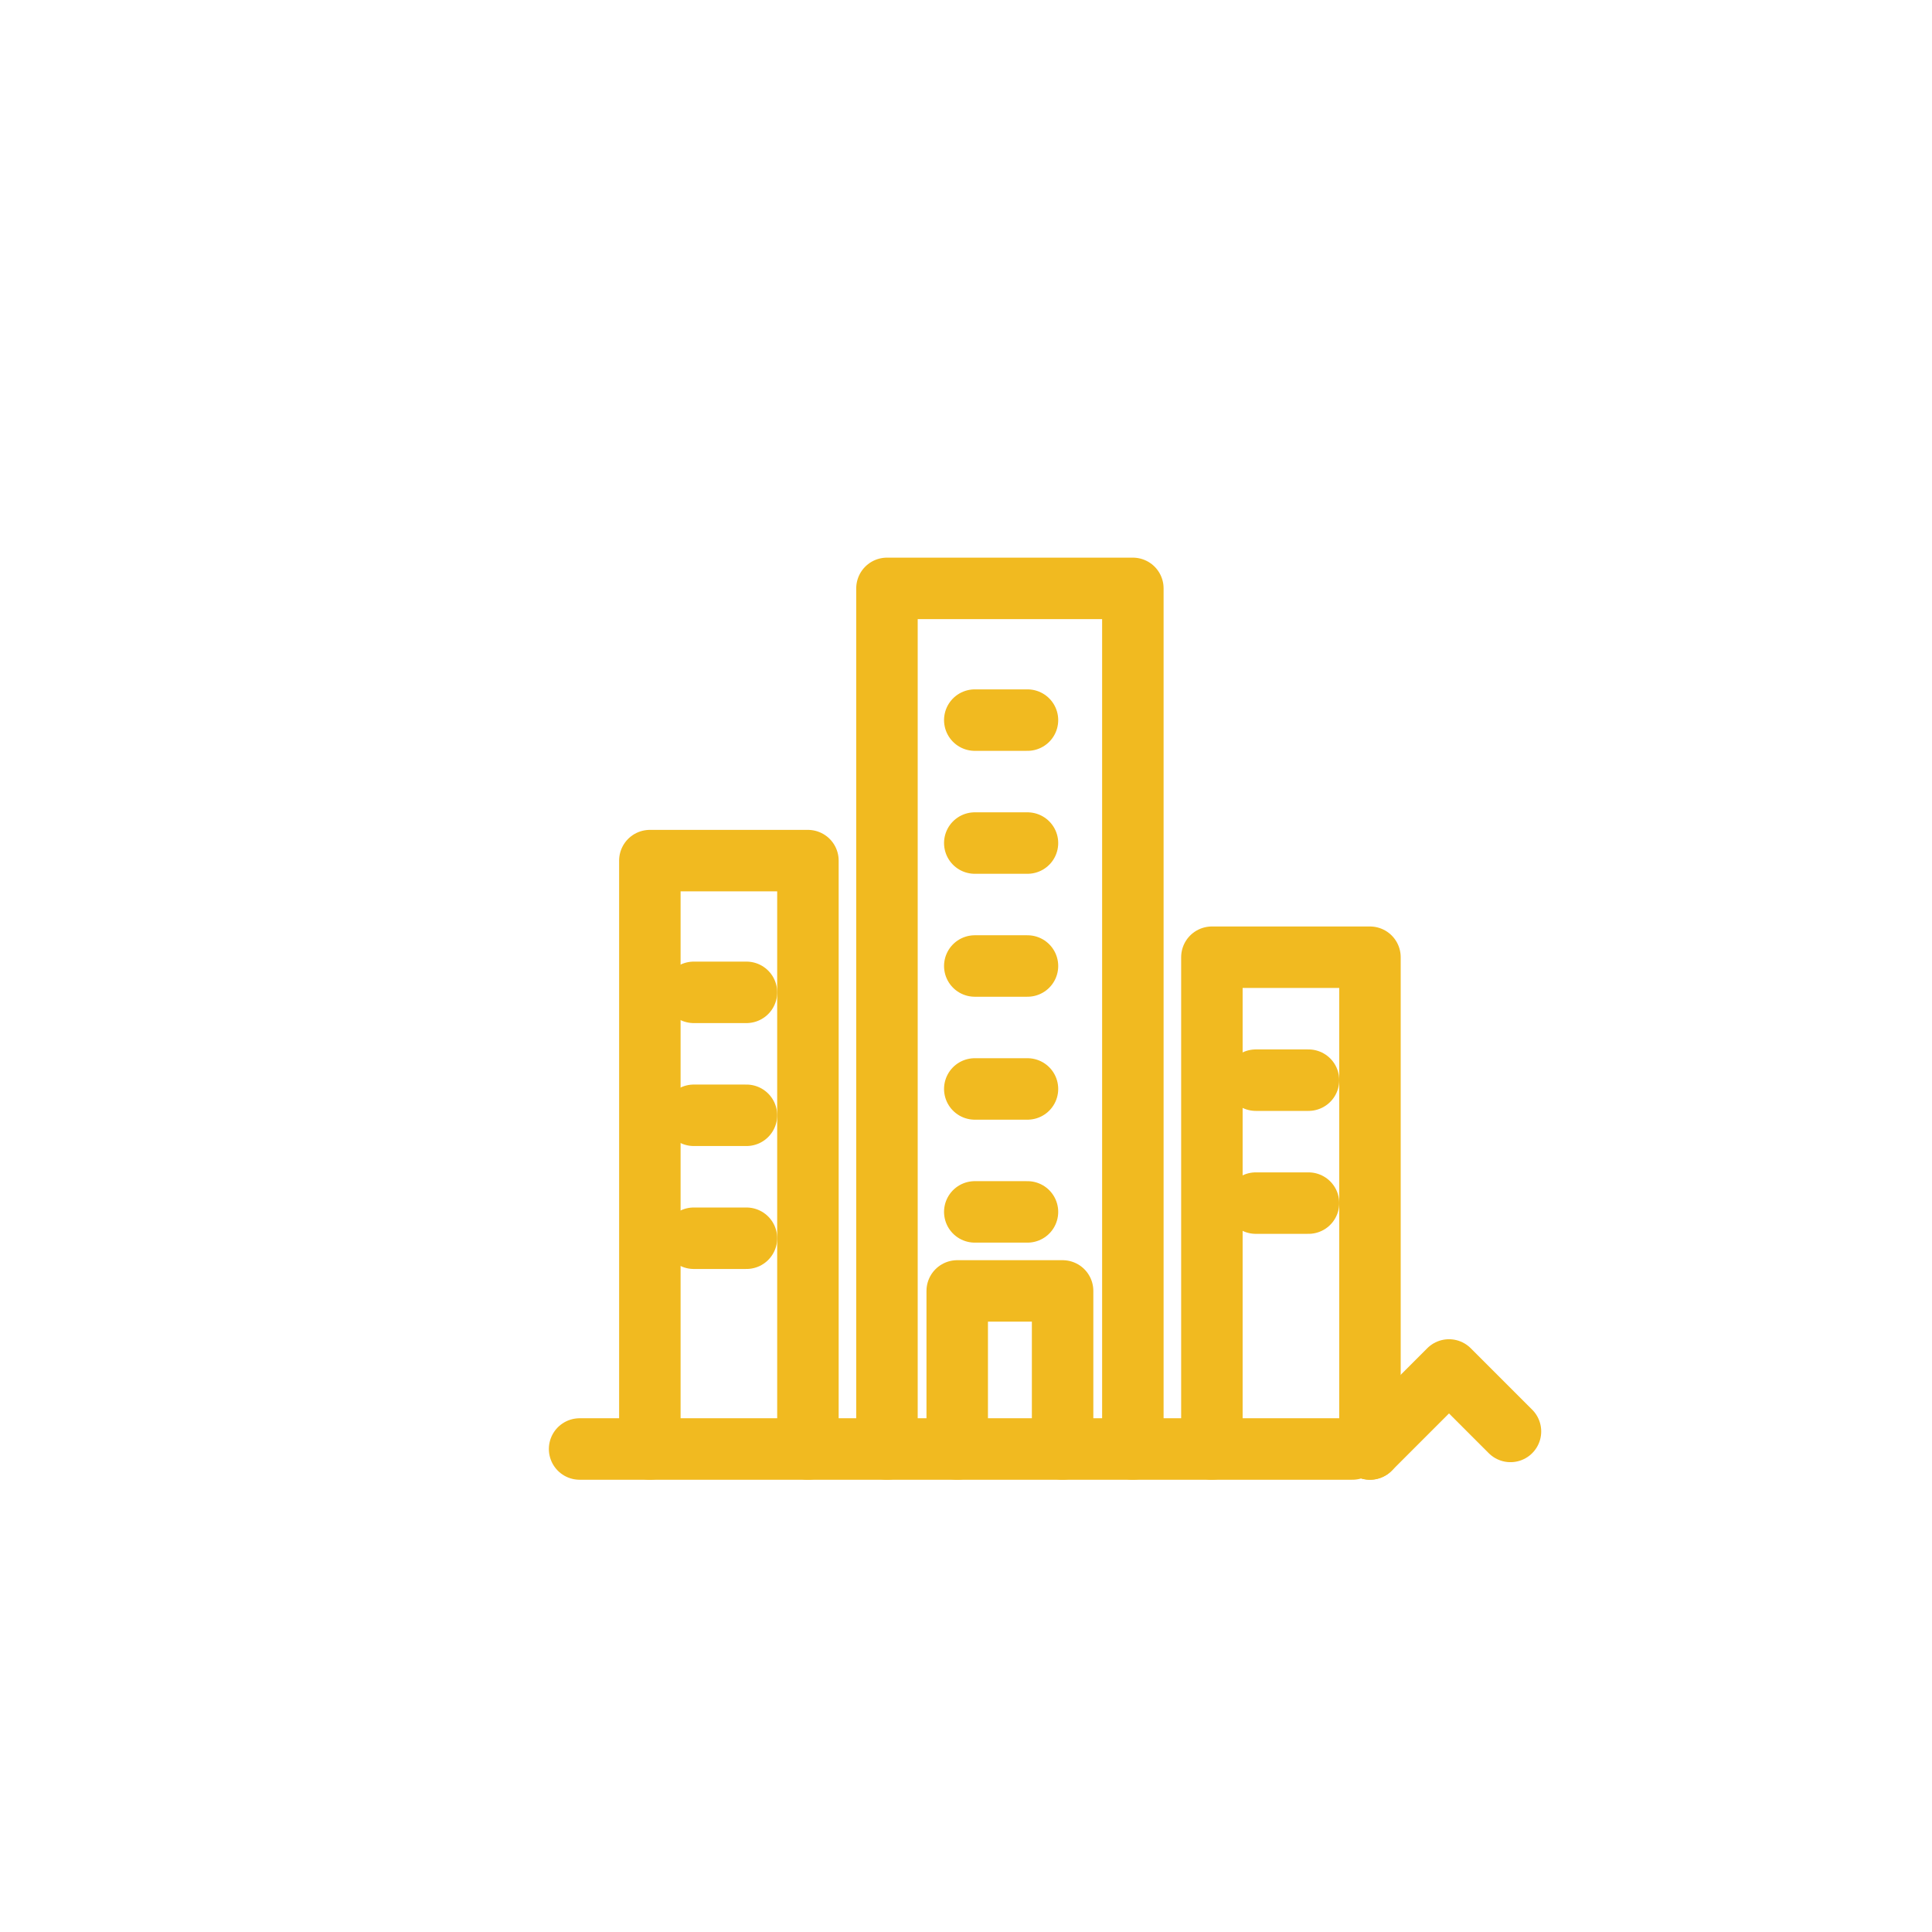
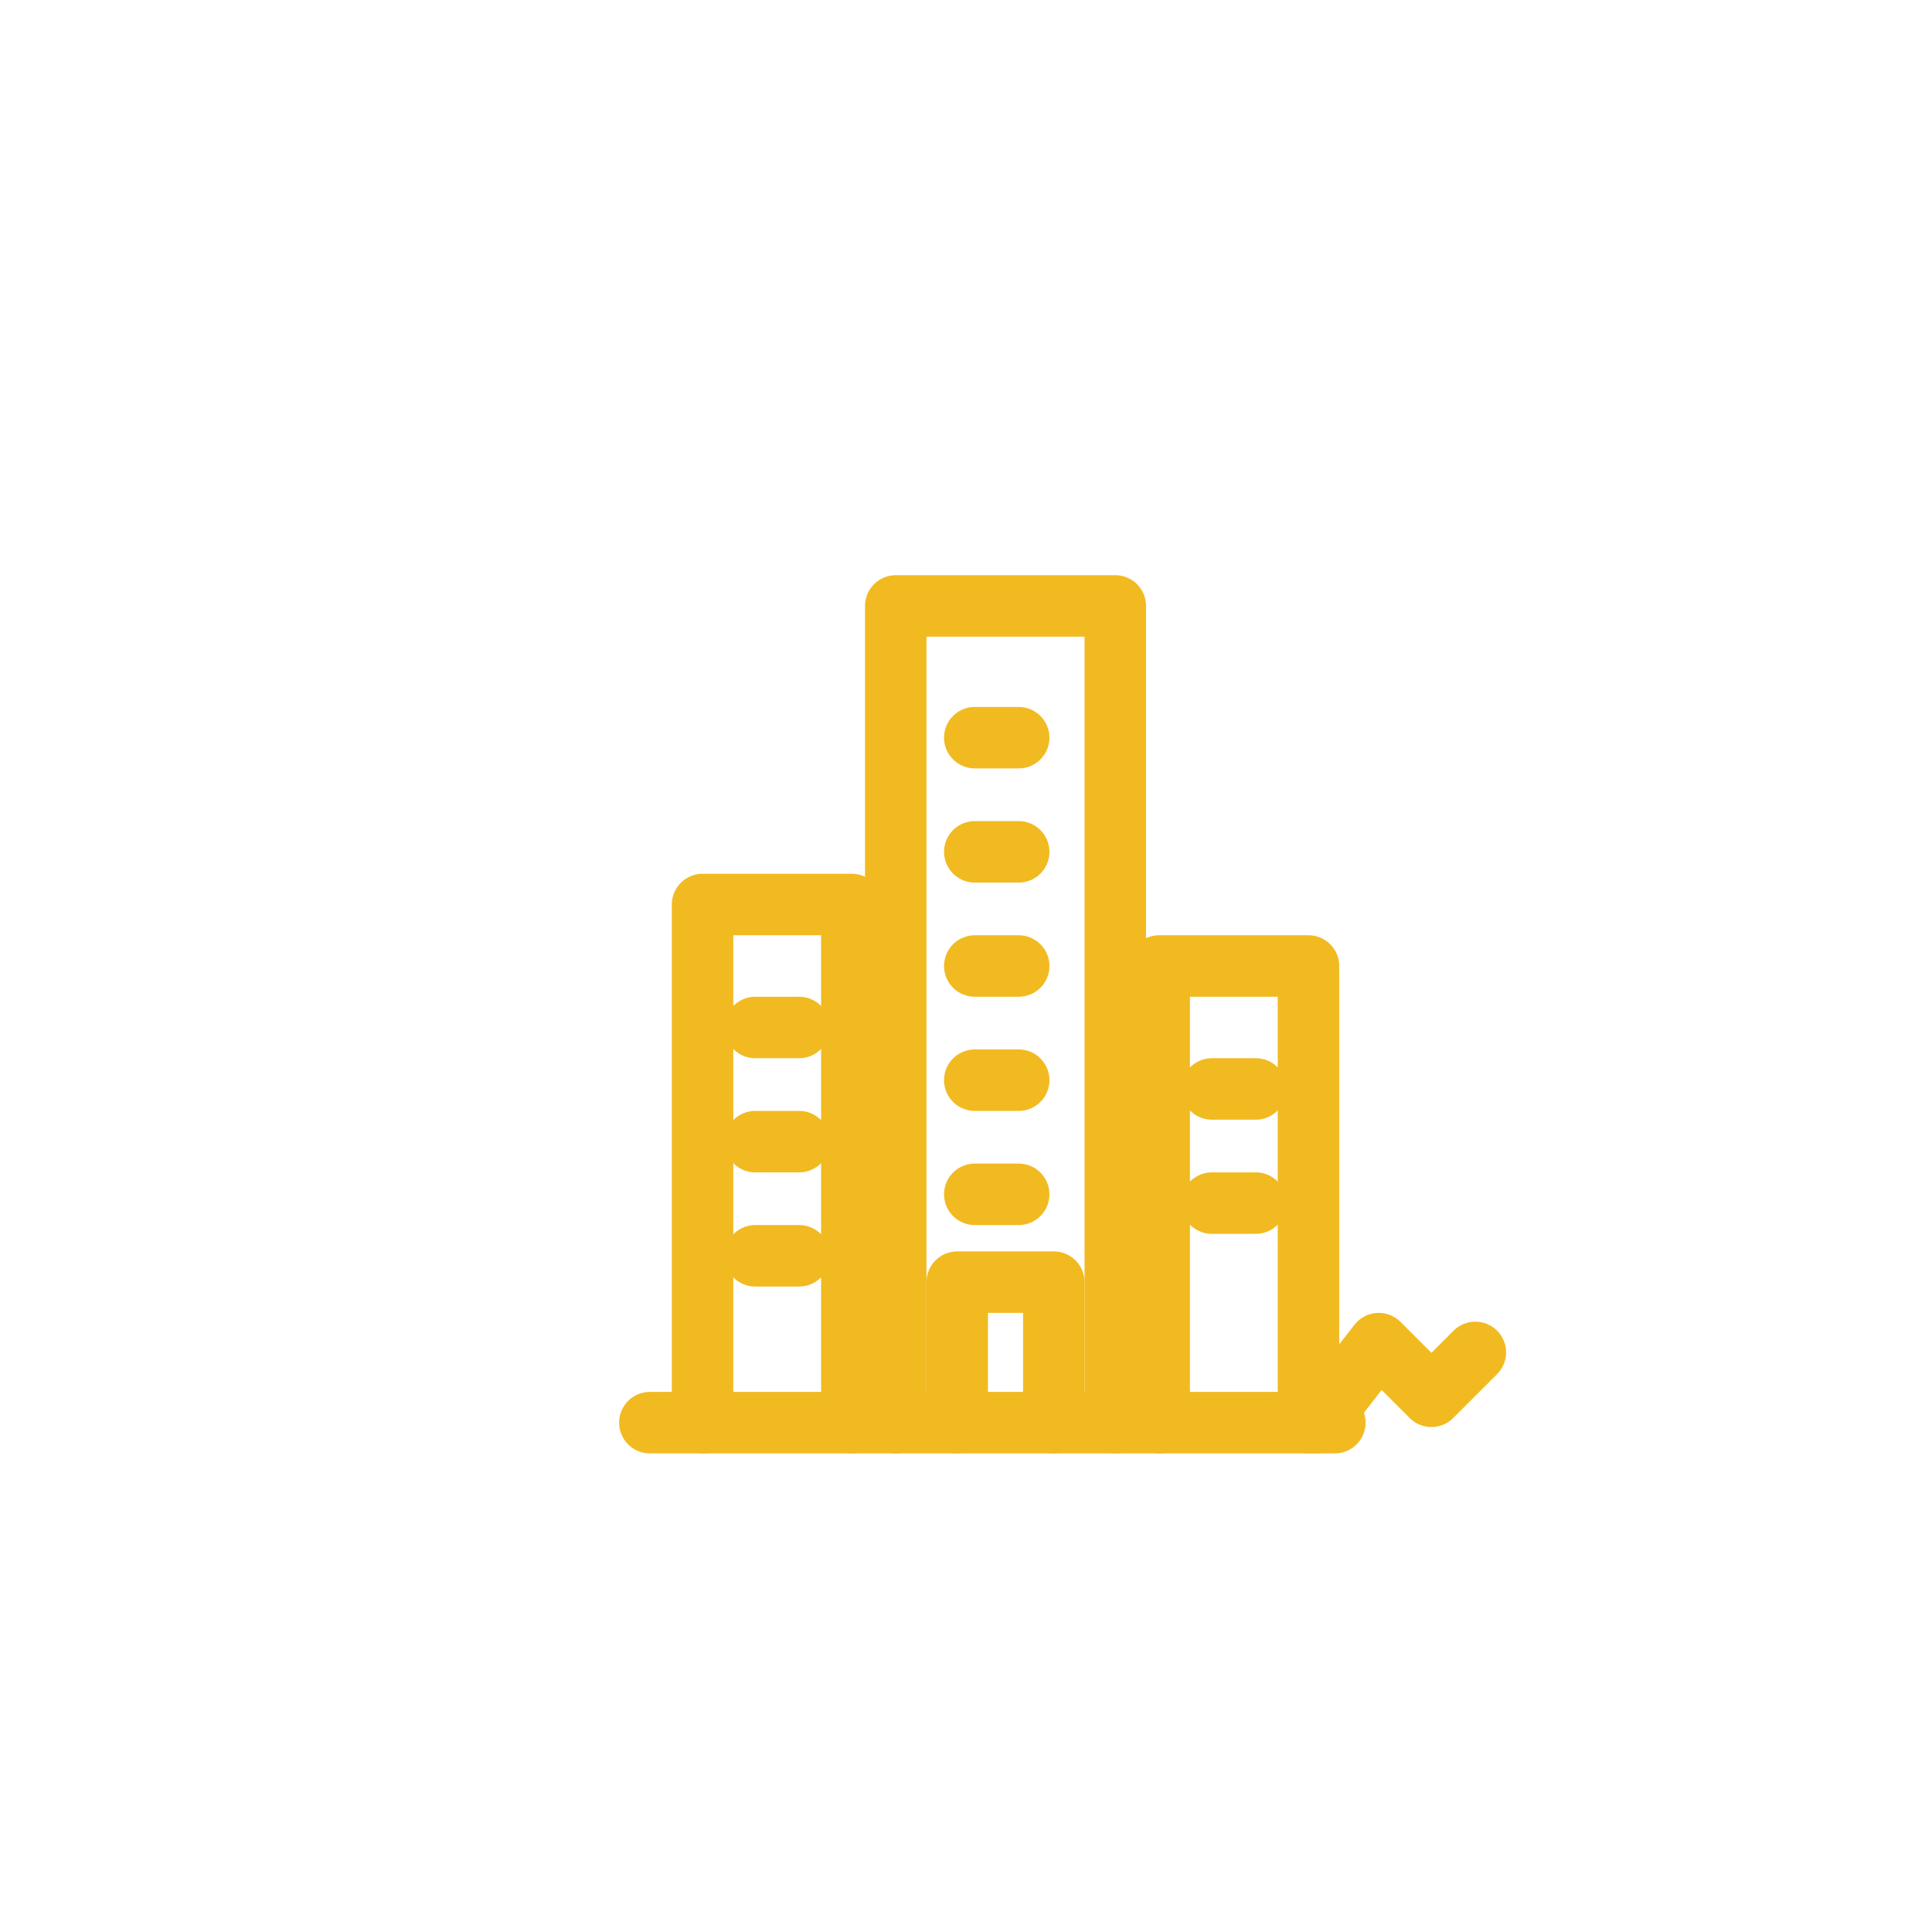
<svg xmlns="http://www.w3.org/2000/svg" viewBox="0 0 220 220" fill="none">
  <g stroke="#F1BA20" stroke-width="7" stroke-linecap="round" stroke-linejoin="round">
-     <path d="M66 165h88" />
-     <path d="M74 165V98h18v67" />
-     <path d="M101 165V67h28v98" />
-     <path d="M138 165V109h18v56" />
-     <path d="M79 113h6M79 127h6M79 141h6" />
-     <path d="M111 82h6M111 96h6M111 110h6M111 124h6M111 138h6" />
-     <path d="M143 123h6M143 137h6" />
-     <path d="M109 165v-18h12v18" />
-     <path d="M156 165l9-9 7 7" />
+     <path d="M74 162h78" />
+     <path d="M80 162V103h17v59" />
+     <path d="M102 162V69h25v93" />
+     <path d="M132 162V110h17v52" />
+     <path d="M86 117h5M86 130h5M86 143h5" />
+     <path d="M111 84h5M111 97h5M111 110h5M111 123h5M111 136h5" />
+     <path d="M138 124h5M138 137h5" />
+     <path d="M109 162v-16h11v16" />
+     <path d="M150 162l7-9 6 6 5-5" />
  </g>
</svg>
